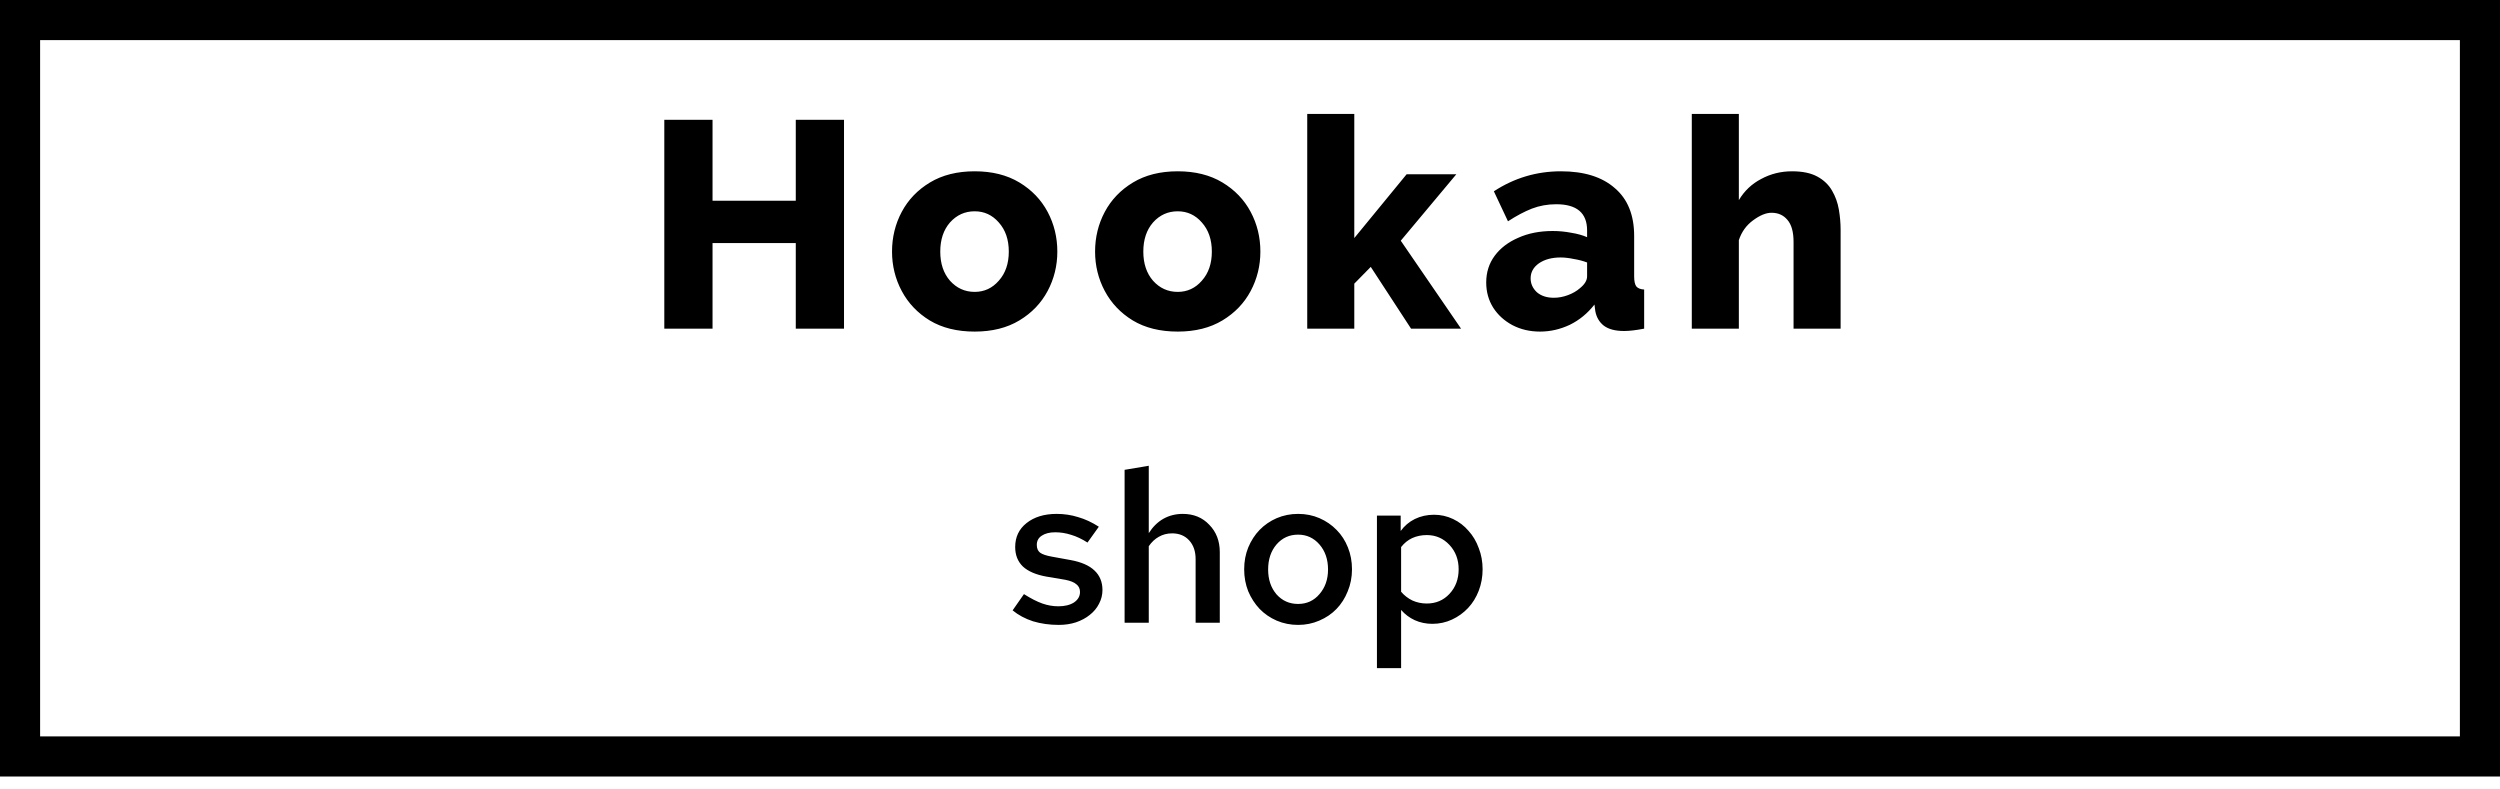
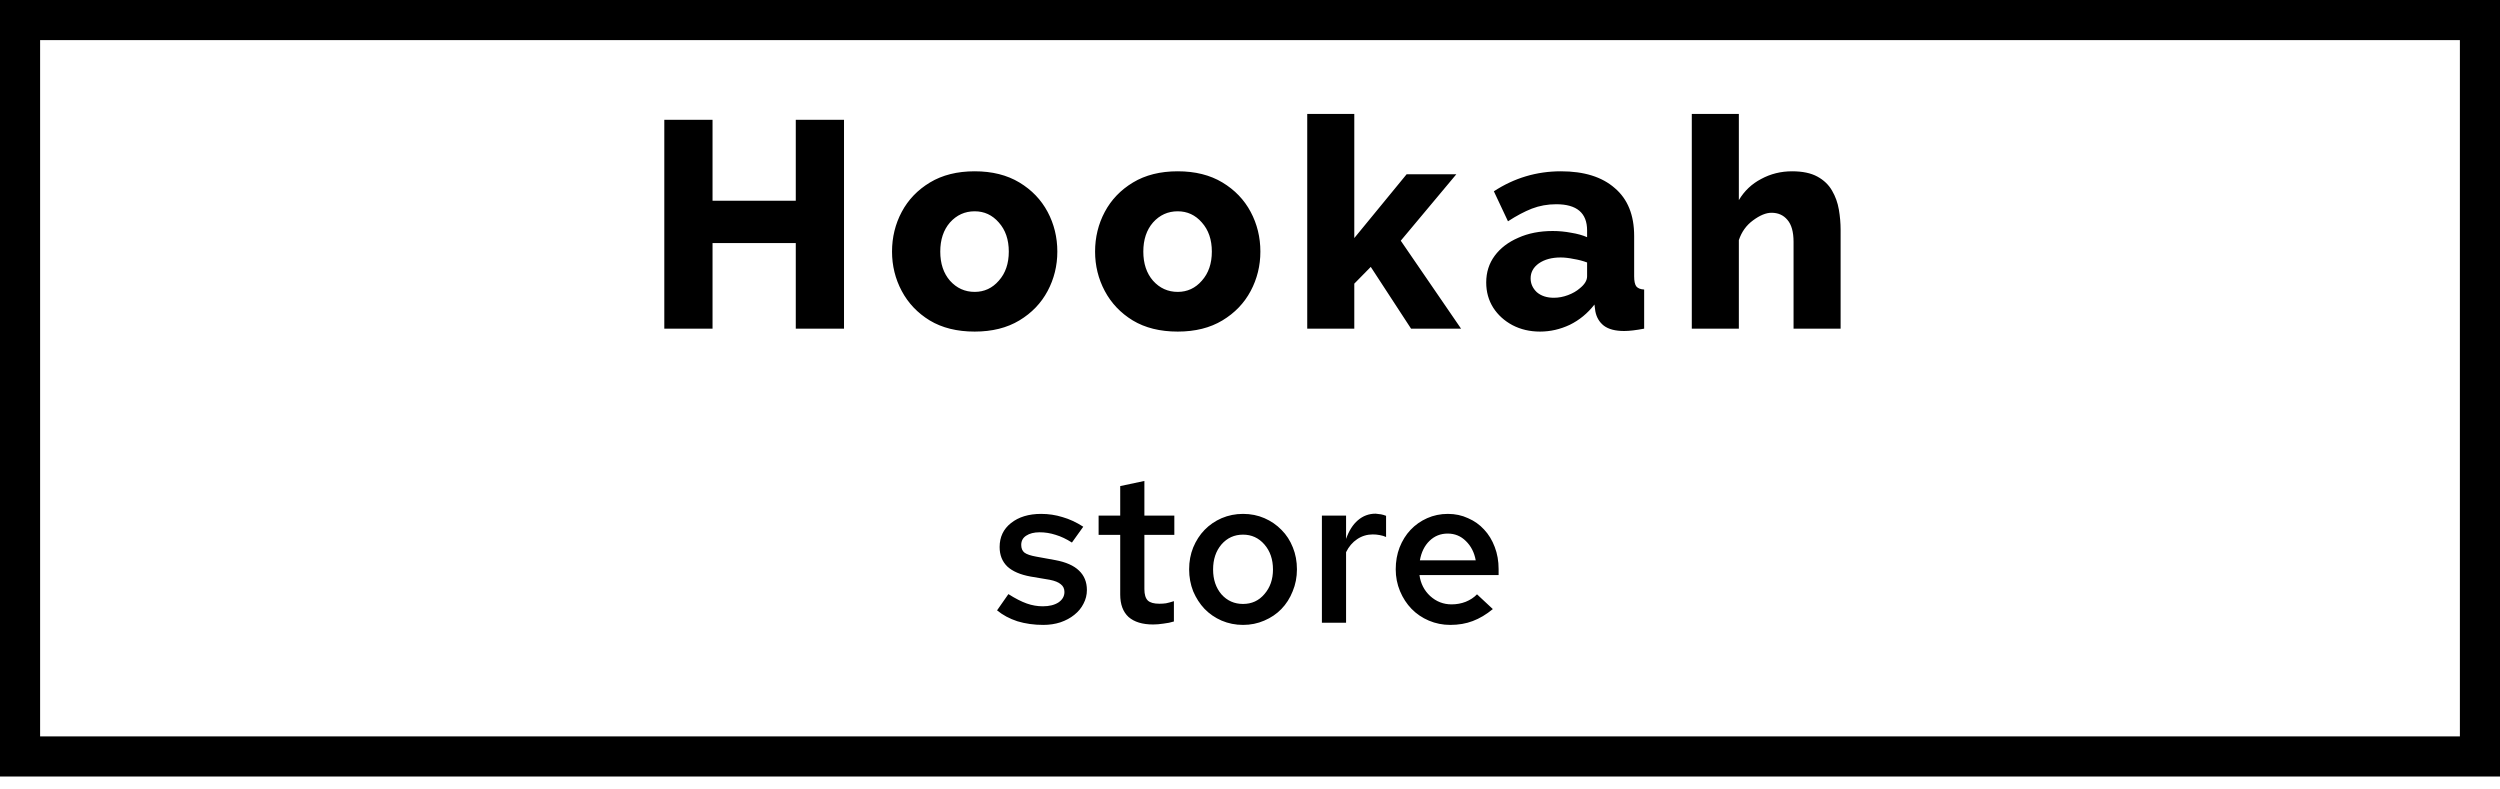
<svg xmlns="http://www.w3.org/2000/svg" width="187" height="59" viewBox="0 0 187 59" fill="none">
  <rect x="1.5" y="1.5" width="184" height="55.083" stroke="black" stroke-width="3" />
-   <path d="M63.132 8.963V24.583H59.524V18.181H53.298V24.583H49.69V8.963H53.298V15.013H59.524V8.963H63.132ZM72.906 24.803C71.586 24.803 70.464 24.524 69.54 23.967C68.631 23.41 67.934 22.676 67.45 21.767C66.966 20.858 66.724 19.875 66.724 18.819C66.724 17.748 66.966 16.758 67.45 15.849C67.934 14.94 68.638 14.206 69.562 13.649C70.486 13.092 71.601 12.813 72.906 12.813C74.211 12.813 75.326 13.092 76.25 13.649C77.174 14.206 77.878 14.94 78.362 15.849C78.846 16.758 79.088 17.748 79.088 18.819C79.088 19.875 78.846 20.858 78.362 21.767C77.878 22.676 77.174 23.41 76.25 23.967C75.326 24.524 74.211 24.803 72.906 24.803ZM70.332 18.819C70.332 19.714 70.574 20.44 71.058 20.997C71.557 21.554 72.173 21.833 72.906 21.833C73.625 21.833 74.226 21.554 74.71 20.997C75.209 20.44 75.458 19.714 75.458 18.819C75.458 17.924 75.209 17.198 74.71 16.641C74.226 16.084 73.625 15.805 72.906 15.805C72.173 15.805 71.557 16.084 71.058 16.641C70.574 17.198 70.332 17.924 70.332 18.819ZM88.094 24.803C86.774 24.803 85.652 24.524 84.728 23.967C83.818 23.41 83.122 22.676 82.638 21.767C82.154 20.858 81.912 19.875 81.912 18.819C81.912 17.748 82.154 16.758 82.638 15.849C83.122 14.94 83.826 14.206 84.75 13.649C85.674 13.092 86.788 12.813 88.094 12.813C89.399 12.813 90.514 13.092 91.438 13.649C92.362 14.206 93.066 14.94 93.55 15.849C94.034 16.758 94.276 17.748 94.276 18.819C94.276 19.875 94.034 20.858 93.55 21.767C93.066 22.676 92.362 23.41 91.438 23.967C90.514 24.524 89.399 24.803 88.094 24.803ZM85.52 18.819C85.52 19.714 85.762 20.44 86.246 20.997C86.744 21.554 87.36 21.833 88.094 21.833C88.812 21.833 89.414 21.554 89.898 20.997C90.396 20.44 90.646 19.714 90.646 18.819C90.646 17.924 90.396 17.198 89.898 16.641C89.414 16.084 88.812 15.805 88.094 15.805C87.36 15.805 86.744 16.084 86.246 16.641C85.762 17.198 85.52 17.924 85.52 18.819ZM105.547 24.583L102.533 19.963L101.301 21.217V24.583H97.781V8.523H101.301V17.807L105.217 13.033H108.935L104.777 18.005L109.287 24.583H105.547ZM111.169 21.129C111.169 20.366 111.382 19.699 111.807 19.127C112.232 18.555 112.819 18.108 113.567 17.785C114.315 17.448 115.173 17.279 116.141 17.279C116.61 17.279 117.072 17.323 117.527 17.411C117.982 17.484 118.378 17.594 118.715 17.741V17.235C118.715 15.93 117.945 15.277 116.405 15.277C115.76 15.277 115.151 15.387 114.579 15.607C114.022 15.827 113.428 16.142 112.797 16.553L111.741 14.309C113.266 13.312 114.938 12.813 116.757 12.813C118.488 12.813 119.83 13.231 120.783 14.067C121.751 14.888 122.235 16.084 122.235 17.653V20.667C122.235 21.019 122.286 21.268 122.389 21.415C122.506 21.562 122.704 21.642 122.983 21.657V24.583C122.675 24.642 122.396 24.686 122.147 24.715C121.898 24.744 121.678 24.759 121.487 24.759C120.827 24.759 120.321 24.627 119.969 24.363C119.632 24.099 119.419 23.74 119.331 23.285L119.265 22.779C118.752 23.439 118.136 23.945 117.417 24.297C116.698 24.634 115.958 24.803 115.195 24.803C114.432 24.803 113.743 24.642 113.127 24.319C112.526 23.996 112.049 23.564 111.697 23.021C111.345 22.464 111.169 21.833 111.169 21.129ZM118.165 21.569C118.532 21.276 118.715 20.975 118.715 20.667V19.633C118.407 19.516 118.07 19.428 117.703 19.369C117.351 19.296 117.028 19.259 116.735 19.259C116.075 19.259 115.532 19.406 115.107 19.699C114.696 19.992 114.491 20.366 114.491 20.821C114.491 21.217 114.645 21.562 114.953 21.855C115.276 22.134 115.701 22.273 116.229 22.273C116.581 22.273 116.933 22.207 117.285 22.075C117.637 21.943 117.93 21.774 118.165 21.569ZM137.678 24.583H134.158V18.093C134.158 17.345 134.004 16.795 133.696 16.443C133.402 16.091 133.006 15.915 132.508 15.915C132.097 15.915 131.635 16.106 131.122 16.487C130.623 16.854 130.271 17.345 130.066 17.961V24.583H126.546V8.523H130.066V14.969C130.476 14.28 131.034 13.752 131.738 13.385C132.442 13.004 133.212 12.813 134.048 12.813C134.825 12.813 135.456 12.945 135.94 13.209C136.424 13.473 136.79 13.825 137.04 14.265C137.289 14.69 137.458 15.16 137.546 15.673C137.634 16.186 137.678 16.692 137.678 17.191V24.583ZM75.744 45.655L76.592 44.439C77.114 44.77 77.573 45.004 77.968 45.143C78.362 45.282 78.762 45.351 79.168 45.351C79.648 45.351 80.037 45.255 80.336 45.063C80.634 44.86 80.784 44.599 80.784 44.279C80.784 44.034 80.693 43.842 80.512 43.703C80.341 43.554 80.064 43.442 79.68 43.367L78.256 43.127C77.488 42.988 76.906 42.738 76.512 42.375C76.128 42.002 75.936 41.516 75.936 40.919C75.936 40.172 76.218 39.575 76.784 39.127C77.36 38.668 78.112 38.439 79.04 38.439C79.594 38.439 80.128 38.519 80.64 38.679C81.162 38.828 81.68 39.068 82.192 39.399L81.344 40.583C80.928 40.316 80.522 40.124 80.128 40.007C79.733 39.879 79.333 39.815 78.928 39.815C78.512 39.815 78.176 39.9 77.92 40.071C77.674 40.231 77.552 40.46 77.552 40.759C77.552 41.015 77.632 41.207 77.792 41.335C77.962 41.463 78.261 41.564 78.688 41.639L80.096 41.895C80.896 42.044 81.488 42.306 81.872 42.679C82.266 43.052 82.464 43.538 82.464 44.135C82.464 44.498 82.378 44.839 82.208 45.159C82.048 45.479 81.818 45.756 81.52 45.991C81.232 46.226 80.885 46.412 80.48 46.551C80.085 46.679 79.658 46.743 79.2 46.743C78.506 46.743 77.861 46.652 77.264 46.471C76.677 46.279 76.17 46.007 75.744 45.655ZM84.12 46.583V35.143L85.928 34.839V39.879C86.227 39.41 86.589 39.052 87.016 38.807C87.453 38.562 87.939 38.439 88.472 38.439C89.283 38.439 89.944 38.711 90.456 39.255C90.979 39.788 91.24 40.471 91.24 41.303V46.583H89.432V41.815C89.432 41.239 89.272 40.775 88.952 40.423C88.632 40.071 88.205 39.895 87.672 39.895C87.309 39.895 86.979 39.98 86.68 40.151C86.392 40.311 86.141 40.546 85.928 40.855V46.583H84.12ZM93.064 42.583C93.064 41.996 93.166 41.452 93.368 40.951C93.582 40.439 93.865 40.002 94.216 39.639C94.579 39.266 95.006 38.972 95.496 38.759C95.998 38.546 96.531 38.439 97.097 38.439C97.672 38.439 98.206 38.546 98.697 38.759C99.187 38.972 99.614 39.266 99.977 39.639C100.339 40.002 100.622 40.439 100.825 40.951C101.027 41.452 101.129 41.996 101.129 42.583C101.129 43.17 101.022 43.719 100.809 44.231C100.606 44.743 100.323 45.186 99.96 45.559C99.609 45.922 99.182 46.21 98.68 46.423C98.19 46.636 97.662 46.743 97.097 46.743C96.531 46.743 95.998 46.636 95.496 46.423C95.006 46.21 94.579 45.916 94.216 45.543C93.865 45.17 93.582 44.732 93.368 44.231C93.166 43.719 93.064 43.17 93.064 42.583ZM97.097 45.175C97.747 45.175 98.281 44.93 98.697 44.439C99.123 43.948 99.337 43.335 99.337 42.599C99.337 41.842 99.123 41.218 98.697 40.727C98.27 40.236 97.737 39.991 97.097 39.991C96.446 39.991 95.907 40.236 95.481 40.727C95.064 41.218 94.856 41.842 94.856 42.599C94.856 43.346 95.064 43.964 95.481 44.455C95.907 44.935 96.446 45.175 97.097 45.175ZM102.995 49.975V38.567H104.771V39.719C105.048 39.335 105.4 39.036 105.827 38.823C106.264 38.61 106.744 38.503 107.267 38.503C107.768 38.503 108.243 38.61 108.691 38.823C109.139 39.036 109.523 39.33 109.843 39.703C110.174 40.066 110.43 40.498 110.611 40.999C110.803 41.49 110.899 42.018 110.899 42.583C110.899 43.148 110.803 43.682 110.611 44.183C110.419 44.684 110.152 45.116 109.811 45.479C109.47 45.842 109.07 46.13 108.611 46.343C108.152 46.556 107.662 46.663 107.139 46.663C106.67 46.663 106.232 46.572 105.827 46.391C105.432 46.21 105.091 45.954 104.803 45.623V49.975H102.995ZM106.723 40.023C106.328 40.023 105.966 40.098 105.635 40.247C105.315 40.396 105.038 40.62 104.803 40.919V44.263C105.038 44.54 105.32 44.759 105.651 44.919C105.982 45.068 106.339 45.143 106.723 45.143C107.406 45.143 107.971 44.903 108.419 44.423C108.878 43.932 109.107 43.319 109.107 42.583C109.107 41.858 108.878 41.25 108.419 40.759C107.96 40.268 107.395 40.023 106.723 40.023Z" fill="black" />
+   <path d="M63.132 8.963V24.583H59.524V18.181H53.298V24.583H49.69V8.963H53.298V15.013H59.524V8.963H63.132ZM72.906 24.803C71.586 24.803 70.464 24.524 69.54 23.967C68.631 23.41 67.934 22.676 67.45 21.767C66.966 20.858 66.724 19.875 66.724 18.819C66.724 17.748 66.966 16.758 67.45 15.849C67.934 14.94 68.638 14.206 69.562 13.649C70.486 13.092 71.601 12.813 72.906 12.813C74.211 12.813 75.326 13.092 76.25 13.649C77.174 14.206 77.878 14.94 78.362 15.849C78.846 16.758 79.088 17.748 79.088 18.819C79.088 19.875 78.846 20.858 78.362 21.767C77.878 22.676 77.174 23.41 76.25 23.967C75.326 24.524 74.211 24.803 72.906 24.803ZM70.332 18.819C70.332 19.714 70.574 20.44 71.058 20.997C71.557 21.554 72.173 21.833 72.906 21.833C73.625 21.833 74.226 21.554 74.71 20.997C75.209 20.44 75.458 19.714 75.458 18.819C75.458 17.924 75.209 17.198 74.71 16.641C74.226 16.084 73.625 15.805 72.906 15.805C72.173 15.805 71.557 16.084 71.058 16.641C70.574 17.198 70.332 17.924 70.332 18.819ZM88.094 24.803C86.774 24.803 85.652 24.524 84.728 23.967C83.818 23.41 83.122 22.676 82.638 21.767C82.154 20.858 81.912 19.875 81.912 18.819C81.912 17.748 82.154 16.758 82.638 15.849C83.122 14.94 83.826 14.206 84.75 13.649C85.674 13.092 86.788 12.813 88.094 12.813C89.399 12.813 90.514 13.092 91.438 13.649C92.362 14.206 93.066 14.94 93.55 15.849C94.034 16.758 94.276 17.748 94.276 18.819C94.276 19.875 94.034 20.858 93.55 21.767C93.066 22.676 92.362 23.41 91.438 23.967C90.514 24.524 89.399 24.803 88.094 24.803ZM85.52 18.819C85.52 19.714 85.762 20.44 86.246 20.997C86.744 21.554 87.36 21.833 88.094 21.833C88.812 21.833 89.414 21.554 89.898 20.997C90.396 20.44 90.646 19.714 90.646 18.819C90.646 17.924 90.396 17.198 89.898 16.641C89.414 16.084 88.812 15.805 88.094 15.805C87.36 15.805 86.744 16.084 86.246 16.641C85.762 17.198 85.52 17.924 85.52 18.819ZM105.547 24.583L102.533 19.963L101.301 21.217V24.583H97.781V8.523H101.301V17.807L105.217 13.033H108.935L104.777 18.005L109.287 24.583H105.547ZM111.169 21.129C111.169 20.366 111.382 19.699 111.807 19.127C112.232 18.555 112.819 18.108 113.567 17.785C114.315 17.448 115.173 17.279 116.141 17.279C116.61 17.279 117.072 17.323 117.527 17.411C117.982 17.484 118.378 17.594 118.715 17.741V17.235C118.715 15.93 117.945 15.277 116.405 15.277C115.76 15.277 115.151 15.387 114.579 15.607C114.022 15.827 113.428 16.142 112.797 16.553L111.741 14.309C113.266 13.312 114.938 12.813 116.757 12.813C118.488 12.813 119.83 13.231 120.783 14.067C121.751 14.888 122.235 16.084 122.235 17.653V20.667C122.235 21.019 122.286 21.268 122.389 21.415C122.506 21.562 122.704 21.642 122.983 21.657V24.583C122.675 24.642 122.396 24.686 122.147 24.715C121.898 24.744 121.678 24.759 121.487 24.759C120.827 24.759 120.321 24.627 119.969 24.363C119.632 24.099 119.419 23.74 119.331 23.285L119.265 22.779C118.752 23.439 118.136 23.945 117.417 24.297C116.698 24.634 115.958 24.803 115.195 24.803C114.432 24.803 113.743 24.642 113.127 24.319C112.526 23.996 112.049 23.564 111.697 23.021C111.345 22.464 111.169 21.833 111.169 21.129ZM118.165 21.569C118.532 21.276 118.715 20.975 118.715 20.667V19.633C118.407 19.516 118.07 19.428 117.703 19.369C117.351 19.296 117.028 19.259 116.735 19.259C116.075 19.259 115.532 19.406 115.107 19.699C114.696 19.992 114.491 20.366 114.491 20.821C114.491 21.217 114.645 21.562 114.953 21.855C115.276 22.134 115.701 22.273 116.229 22.273C116.581 22.273 116.933 22.207 117.285 22.075C117.637 21.943 117.93 21.774 118.165 21.569ZM137.678 24.583H134.158V18.093C134.158 17.345 134.004 16.795 133.696 16.443C133.402 16.091 133.006 15.915 132.508 15.915C132.097 15.915 131.635 16.106 131.122 16.487C130.623 16.854 130.271 17.345 130.066 17.961V24.583H126.546V8.523H130.066V14.969C130.476 14.28 131.034 13.752 131.738 13.385C132.442 13.004 133.212 12.813 134.048 12.813C134.825 12.813 135.456 12.945 135.94 13.209C136.424 13.473 136.79 13.825 137.04 14.265C137.289 14.69 137.458 15.16 137.546 15.673C137.634 16.186 137.678 16.692 137.678 17.191V24.583ZM74.58 45.655L75.428 44.439C75.95 44.77 76.409 45.004 76.804 45.143C77.198 45.282 77.598 45.351 78.004 45.351C78.484 45.351 78.873 45.255 79.172 45.063C79.47 44.86 79.62 44.599 79.62 44.279C79.62 44.034 79.529 43.842 79.348 43.703C79.177 43.554 78.9 43.442 78.516 43.367L77.092 43.127C76.324 42.988 75.742 42.738 75.348 42.375C74.964 42.002 74.772 41.516 74.772 40.919C74.772 40.172 75.054 39.575 75.62 39.127C76.196 38.668 76.948 38.439 77.876 38.439C78.43 38.439 78.964 38.519 79.476 38.679C79.998 38.828 80.516 39.068 81.028 39.399L80.18 40.583C79.764 40.316 79.358 40.124 78.964 40.007C78.569 39.879 78.169 39.815 77.764 39.815C77.348 39.815 77.012 39.9 76.756 40.071C76.51 40.231 76.388 40.46 76.388 40.759C76.388 41.015 76.468 41.207 76.628 41.335C76.798 41.463 77.097 41.564 77.524 41.639L78.932 41.895C79.732 42.044 80.324 42.306 80.708 42.679C81.102 43.052 81.3 43.538 81.3 44.135C81.3 44.498 81.214 44.839 81.044 45.159C80.884 45.479 80.654 45.756 80.356 45.991C80.068 46.226 79.721 46.412 79.316 46.551C78.921 46.679 78.494 46.743 78.036 46.743C77.342 46.743 76.697 46.652 76.1 46.471C75.513 46.279 75.006 46.007 74.58 45.655ZM83.792 44.471V40.007H82.176V38.567H83.792V36.359L85.6 35.975V38.567H87.84V40.007H85.6V44.071C85.6 44.466 85.685 44.748 85.856 44.919C86.026 45.079 86.314 45.159 86.72 45.159C86.901 45.159 87.066 45.148 87.216 45.127C87.376 45.095 87.573 45.042 87.808 44.967V46.487C87.573 46.562 87.312 46.615 87.024 46.647C86.746 46.69 86.49 46.711 86.256 46.711C85.456 46.711 84.842 46.524 84.416 46.151C84 45.767 83.792 45.207 83.792 44.471ZM88.947 42.583C88.947 41.996 89.049 41.452 89.251 40.951C89.465 40.439 89.747 40.002 90.099 39.639C90.462 39.266 90.889 38.972 91.379 38.759C91.881 38.546 92.414 38.439 92.979 38.439C93.555 38.439 94.089 38.546 94.579 38.759C95.07 38.972 95.497 39.266 95.859 39.639C96.222 40.002 96.505 40.439 96.707 40.951C96.91 41.452 97.011 41.996 97.011 42.583C97.011 43.17 96.905 43.719 96.691 44.231C96.489 44.743 96.206 45.186 95.843 45.559C95.491 45.922 95.065 46.21 94.563 46.423C94.073 46.636 93.545 46.743 92.979 46.743C92.414 46.743 91.881 46.636 91.379 46.423C90.889 46.21 90.462 45.916 90.099 45.543C89.747 45.17 89.465 44.732 89.251 44.231C89.049 43.719 88.947 43.17 88.947 42.583ZM92.979 45.175C93.63 45.175 94.163 44.93 94.579 44.439C95.006 43.948 95.219 43.335 95.219 42.599C95.219 41.842 95.006 41.218 94.579 40.727C94.153 40.236 93.619 39.991 92.979 39.991C92.329 39.991 91.79 40.236 91.363 40.727C90.947 41.218 90.739 41.842 90.739 42.599C90.739 43.346 90.947 43.964 91.363 44.455C91.79 44.935 92.329 45.175 92.979 45.175ZM98.878 46.583V38.567H100.686V40.311C100.899 39.703 101.193 39.239 101.566 38.919C101.95 38.588 102.393 38.423 102.894 38.423C103.043 38.434 103.177 38.45 103.294 38.471C103.411 38.492 103.539 38.53 103.678 38.583V40.167C103.539 40.103 103.379 40.055 103.198 40.023C103.027 39.991 102.857 39.975 102.686 39.975C102.259 39.975 101.87 40.092 101.518 40.327C101.166 40.562 100.889 40.887 100.686 41.303V46.583H98.878ZM111.664 45.559C111.174 45.964 110.672 46.263 110.16 46.455C109.659 46.647 109.099 46.743 108.48 46.743C107.915 46.743 107.382 46.636 106.88 46.423C106.379 46.21 105.947 45.916 105.584 45.543C105.222 45.17 104.934 44.727 104.72 44.215C104.507 43.703 104.4 43.159 104.4 42.583C104.4 41.996 104.496 41.452 104.688 40.951C104.891 40.439 105.163 40.002 105.504 39.639C105.856 39.266 106.272 38.972 106.752 38.759C107.232 38.546 107.75 38.439 108.304 38.439C108.848 38.439 109.35 38.546 109.808 38.759C110.278 38.962 110.678 39.244 111.008 39.607C111.35 39.97 111.616 40.407 111.808 40.919C112 41.42 112.096 41.97 112.096 42.567V43.015H106.176C106.262 43.644 106.528 44.167 106.976 44.583C107.435 44.999 107.968 45.207 108.576 45.207C108.95 45.207 109.302 45.143 109.632 45.015C109.974 44.876 110.256 44.69 110.48 44.455L111.664 45.559ZM108.288 39.911C107.755 39.911 107.302 40.092 106.928 40.455C106.555 40.818 106.315 41.303 106.208 41.911H110.384C110.278 41.324 110.032 40.844 109.648 40.471C109.275 40.098 108.822 39.911 108.288 39.911Z" fill="black" />
</svg>
